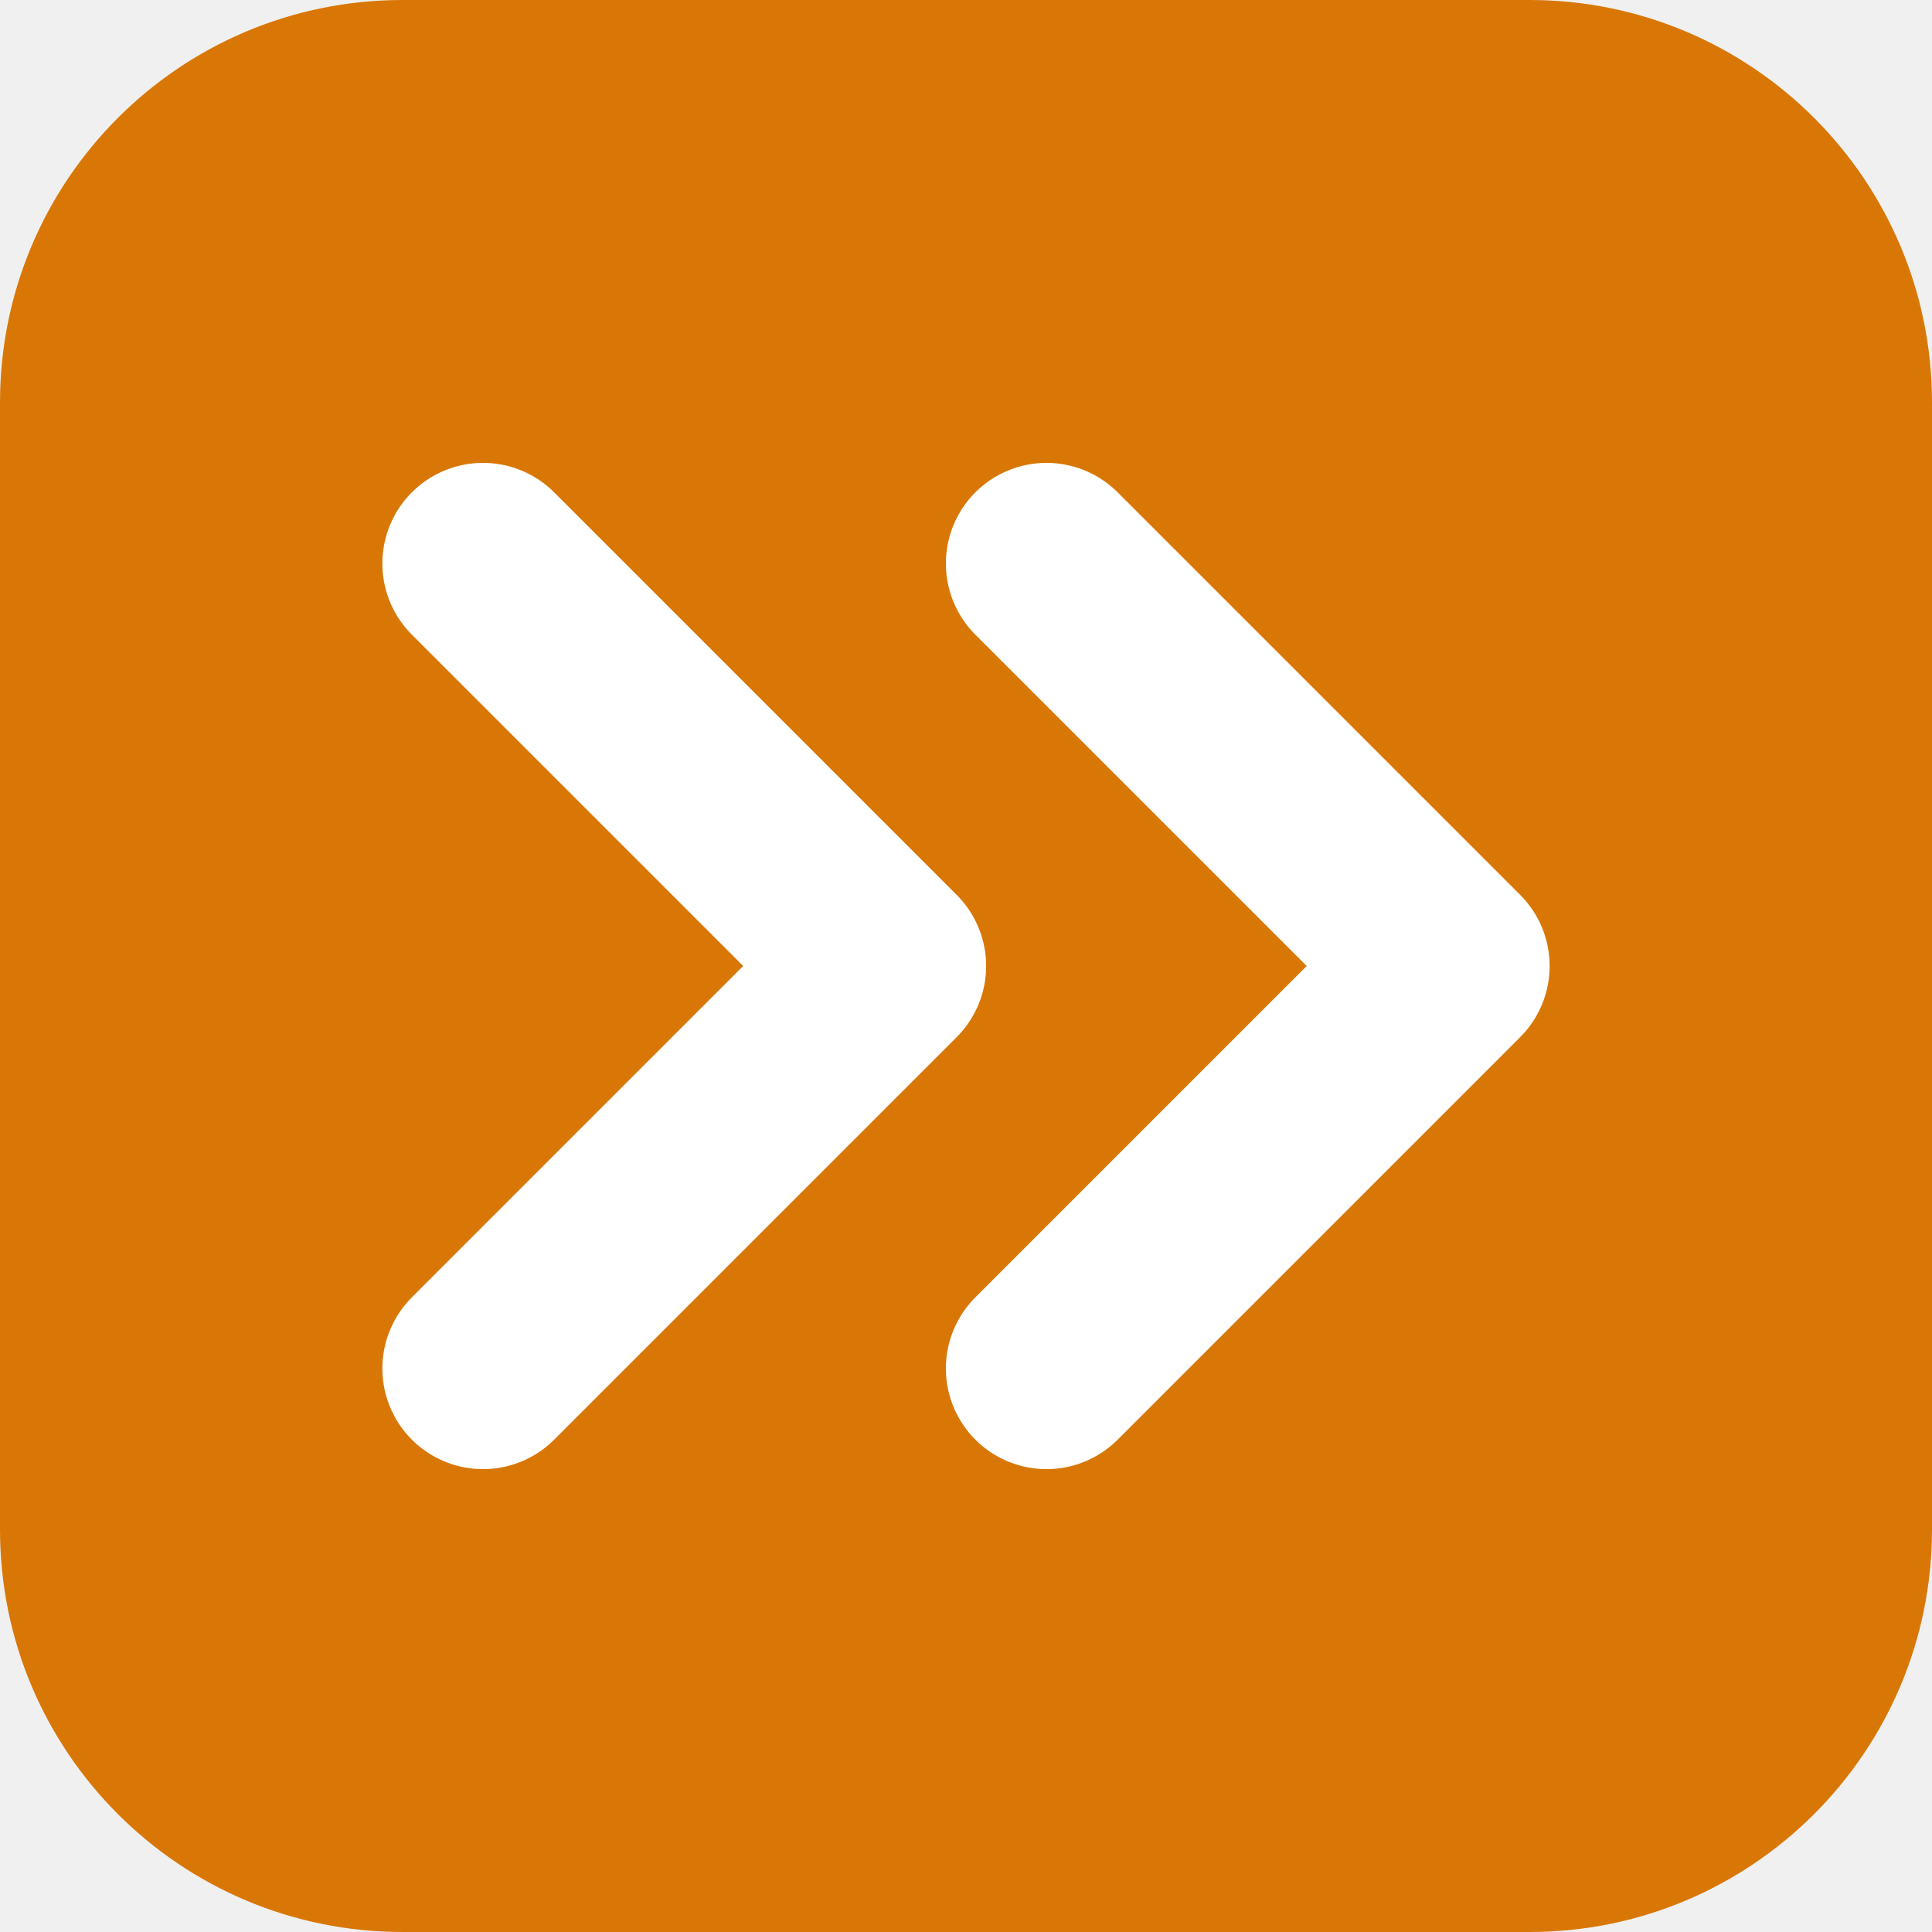
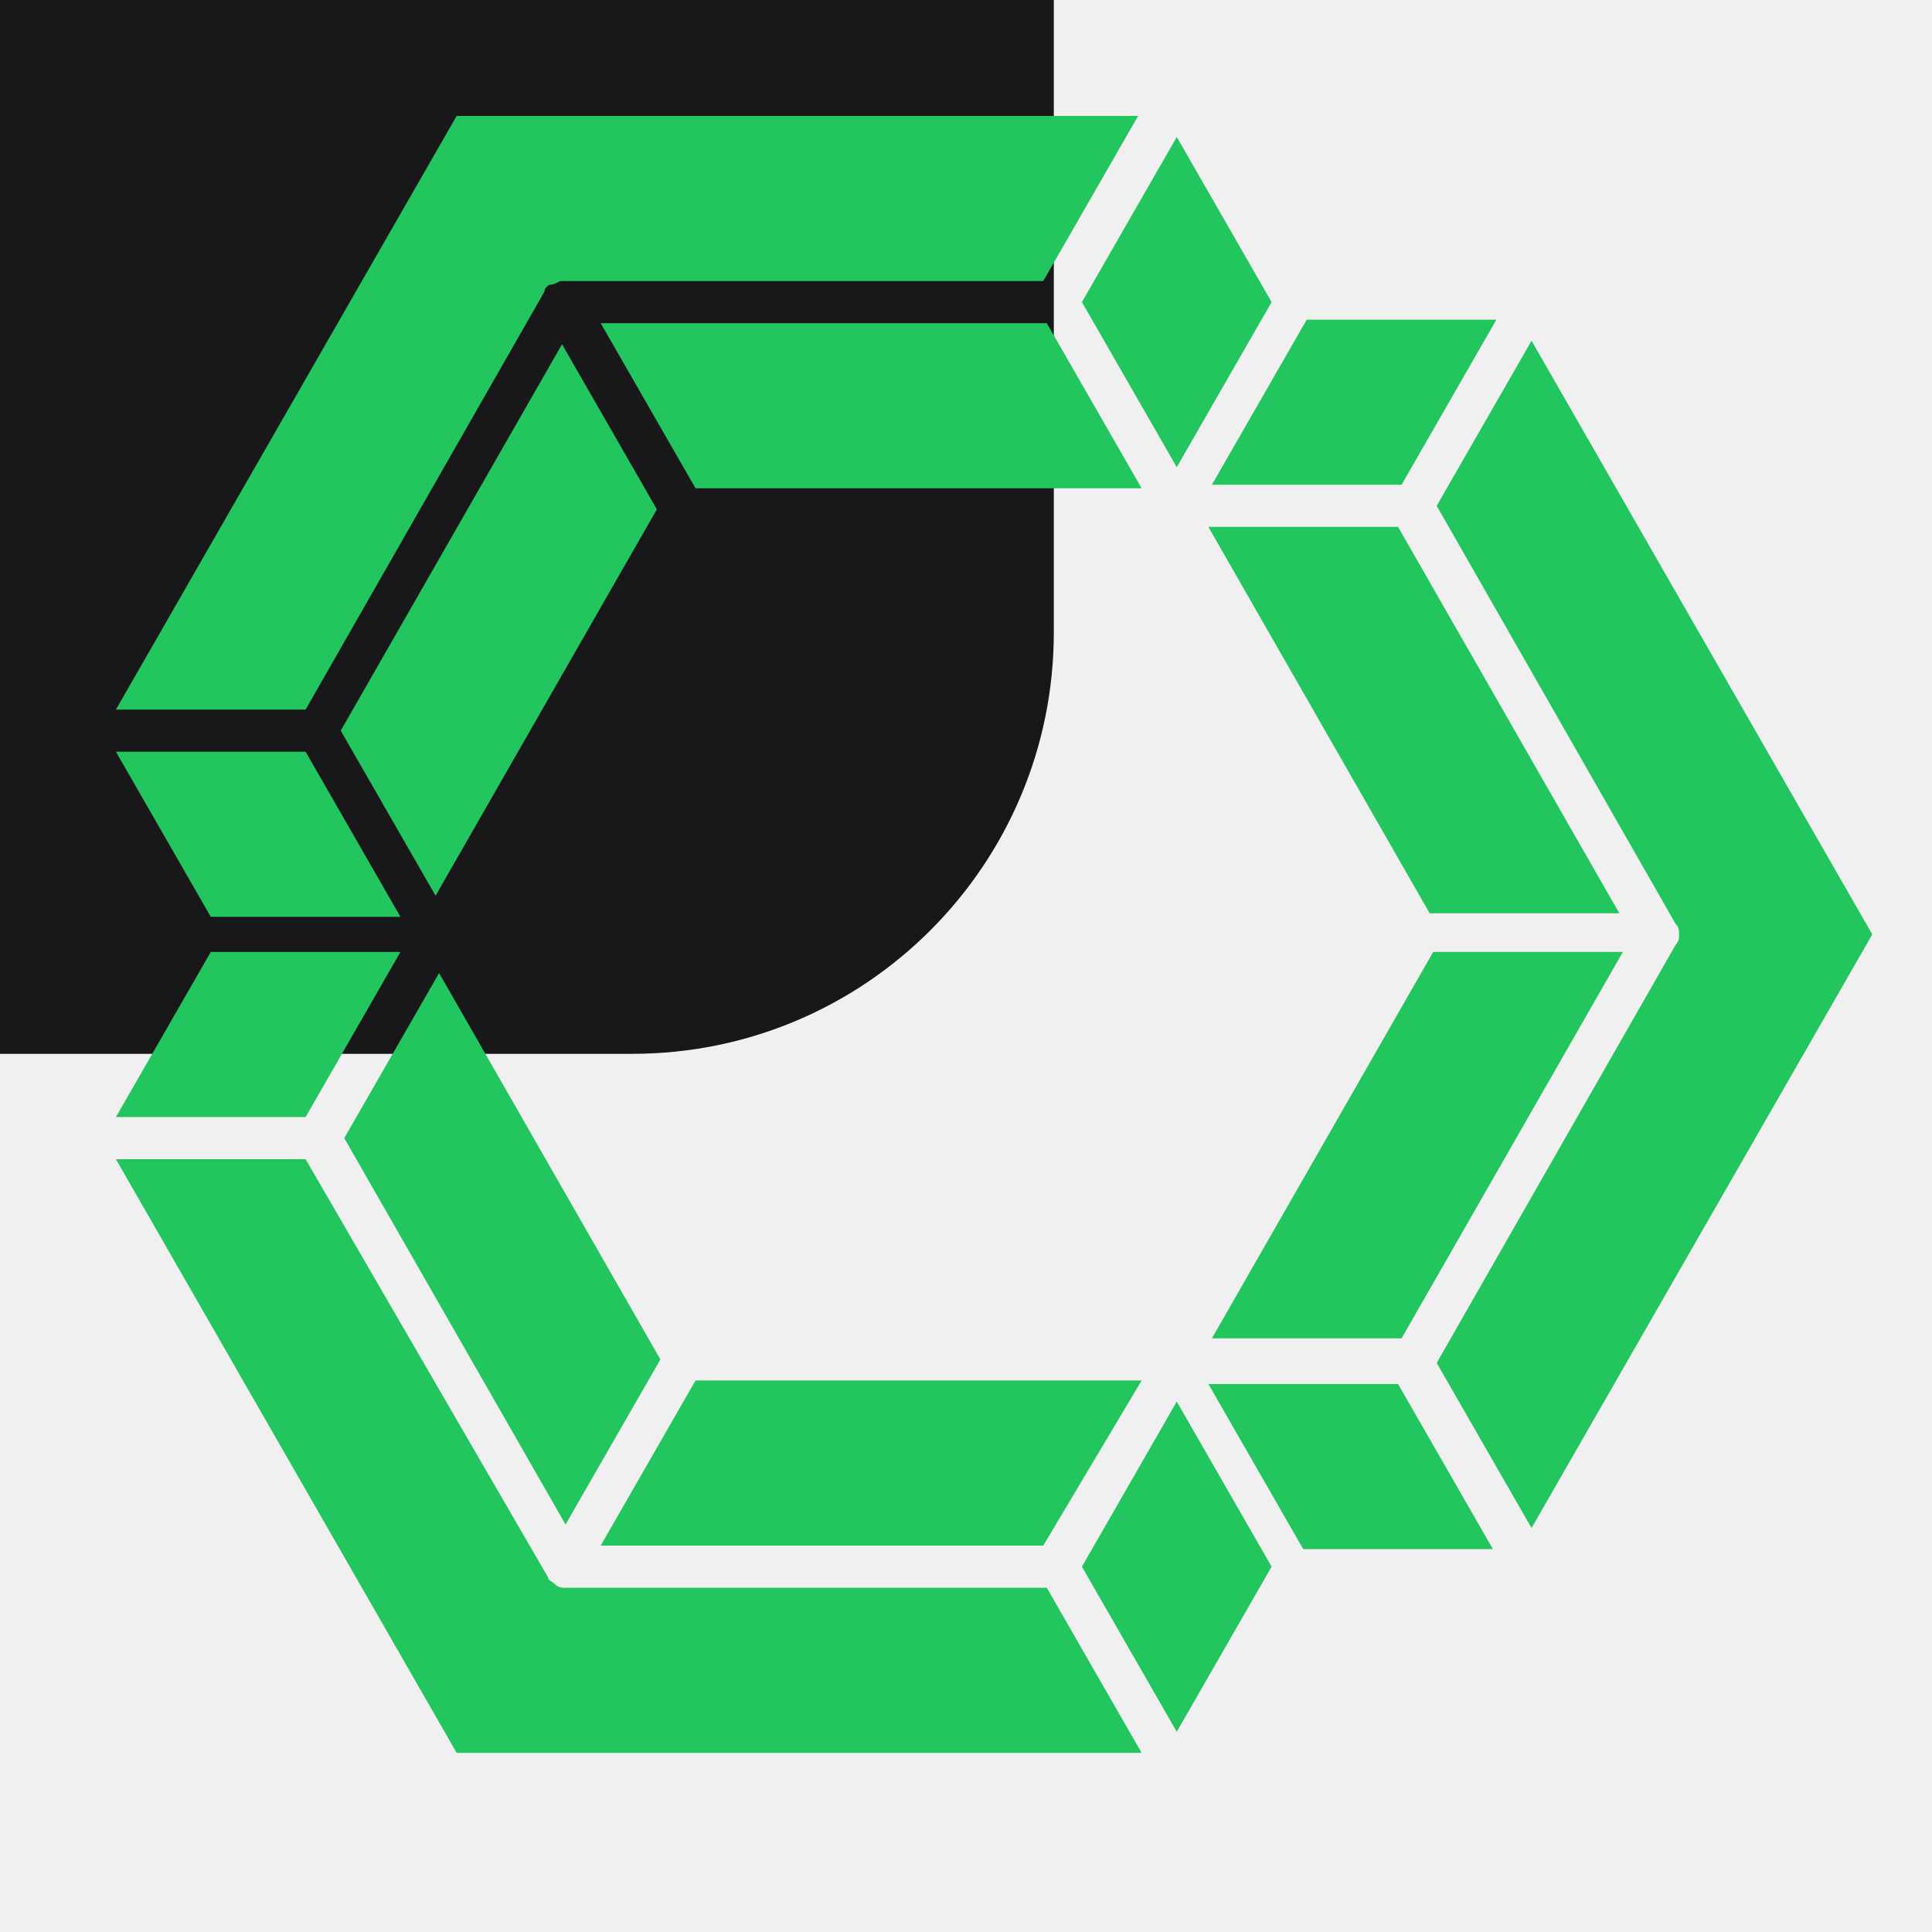
- <svg xmlns="http://www.w3.org/2000/svg" viewBox="0 0 24 24" width="24" height="24" fill="none">
-   <rect width="24" height="24" rx="5" fill="#D97706" />
-   <path d="M6 7l5 5-5 5m7-10l5 5-5 5" stroke="#FFFFFF" stroke-width="2.5" stroke-linecap="round" stroke-linejoin="round" />
+ <svg xmlns="http://www.w3.org/2000/svg" viewBox="25 25 55 55" width="24" height="24" fill="none">
+   <rect width="100%" height="100%" rx="12" fill="#18181B" />
+   <path fill="#22C55E" d="M68.6,34.7l-2.7,4.7l6.8,11.9c0.1,0.1,0.1,0.2,0.1,0.3s0,0.2-0.1,0.3l-6.8,11.9l2.7,4.7l9.7-16.9L68.6,34.7L68.6,34.7z M64.9,38.8l2.7-4.7h-5.4l-2.7,4.7H64.9L64.9,38.8z M59.4,40l6.3,11h5.4l-6.3-11H59.4z M64.9,63.1l6.3-11h-5.4l-6.3,11H64.9z M59.4,64.4l2.7,4.7h5.4l-2.7-4.7H59.4L59.4,64.4z M41.1,70.2c-0.1,0-0.2,0-0.3-0.1s-0.2-0.1-0.2-0.2L33.7,58h-5.4L38,74.9h19.5l-2.7-4.7H41.1L41.1,70.2z M55.8,69.6l2.7,4.7l2.7-4.7l-2.7-4.7L55.8,69.6L55.8,69.6z M57.5,64.3H44.8L42.1,69h12.6L57.5,64.3z M43.8,63.7l-6.3-11l-2.7,4.7l6.3,11C41.1,68.4,43.8,63.7,43.8,63.7z M28.3,56.8h5.4l2.7-4.7H31C31,52.1,28.3,56.8,28.3,56.8z M40.5,33.3c0-0.1,0.1-0.2,0.2-0.2c0.1,0,0.2-0.1,0.3-0.1h13.7l2.7-4.7H38l-9.7,16.9h5.4L40.5,33.3L40.5,33.3z M36.4,51.1l-2.7-4.7h-5.4l2.7,4.7C31,51.1,36.4,51.1,36.4,51.1z M41,34.8l-6.3,11l2.7,4.7l6.3-11L41,34.8z M54.8,34.2H42.1l2.7,4.7h12.7L54.8,34.2z M58.5,38.3l2.7-4.7l-2.7-4.7l-2.7,4.7L58.5,38.3z" />
</svg>
